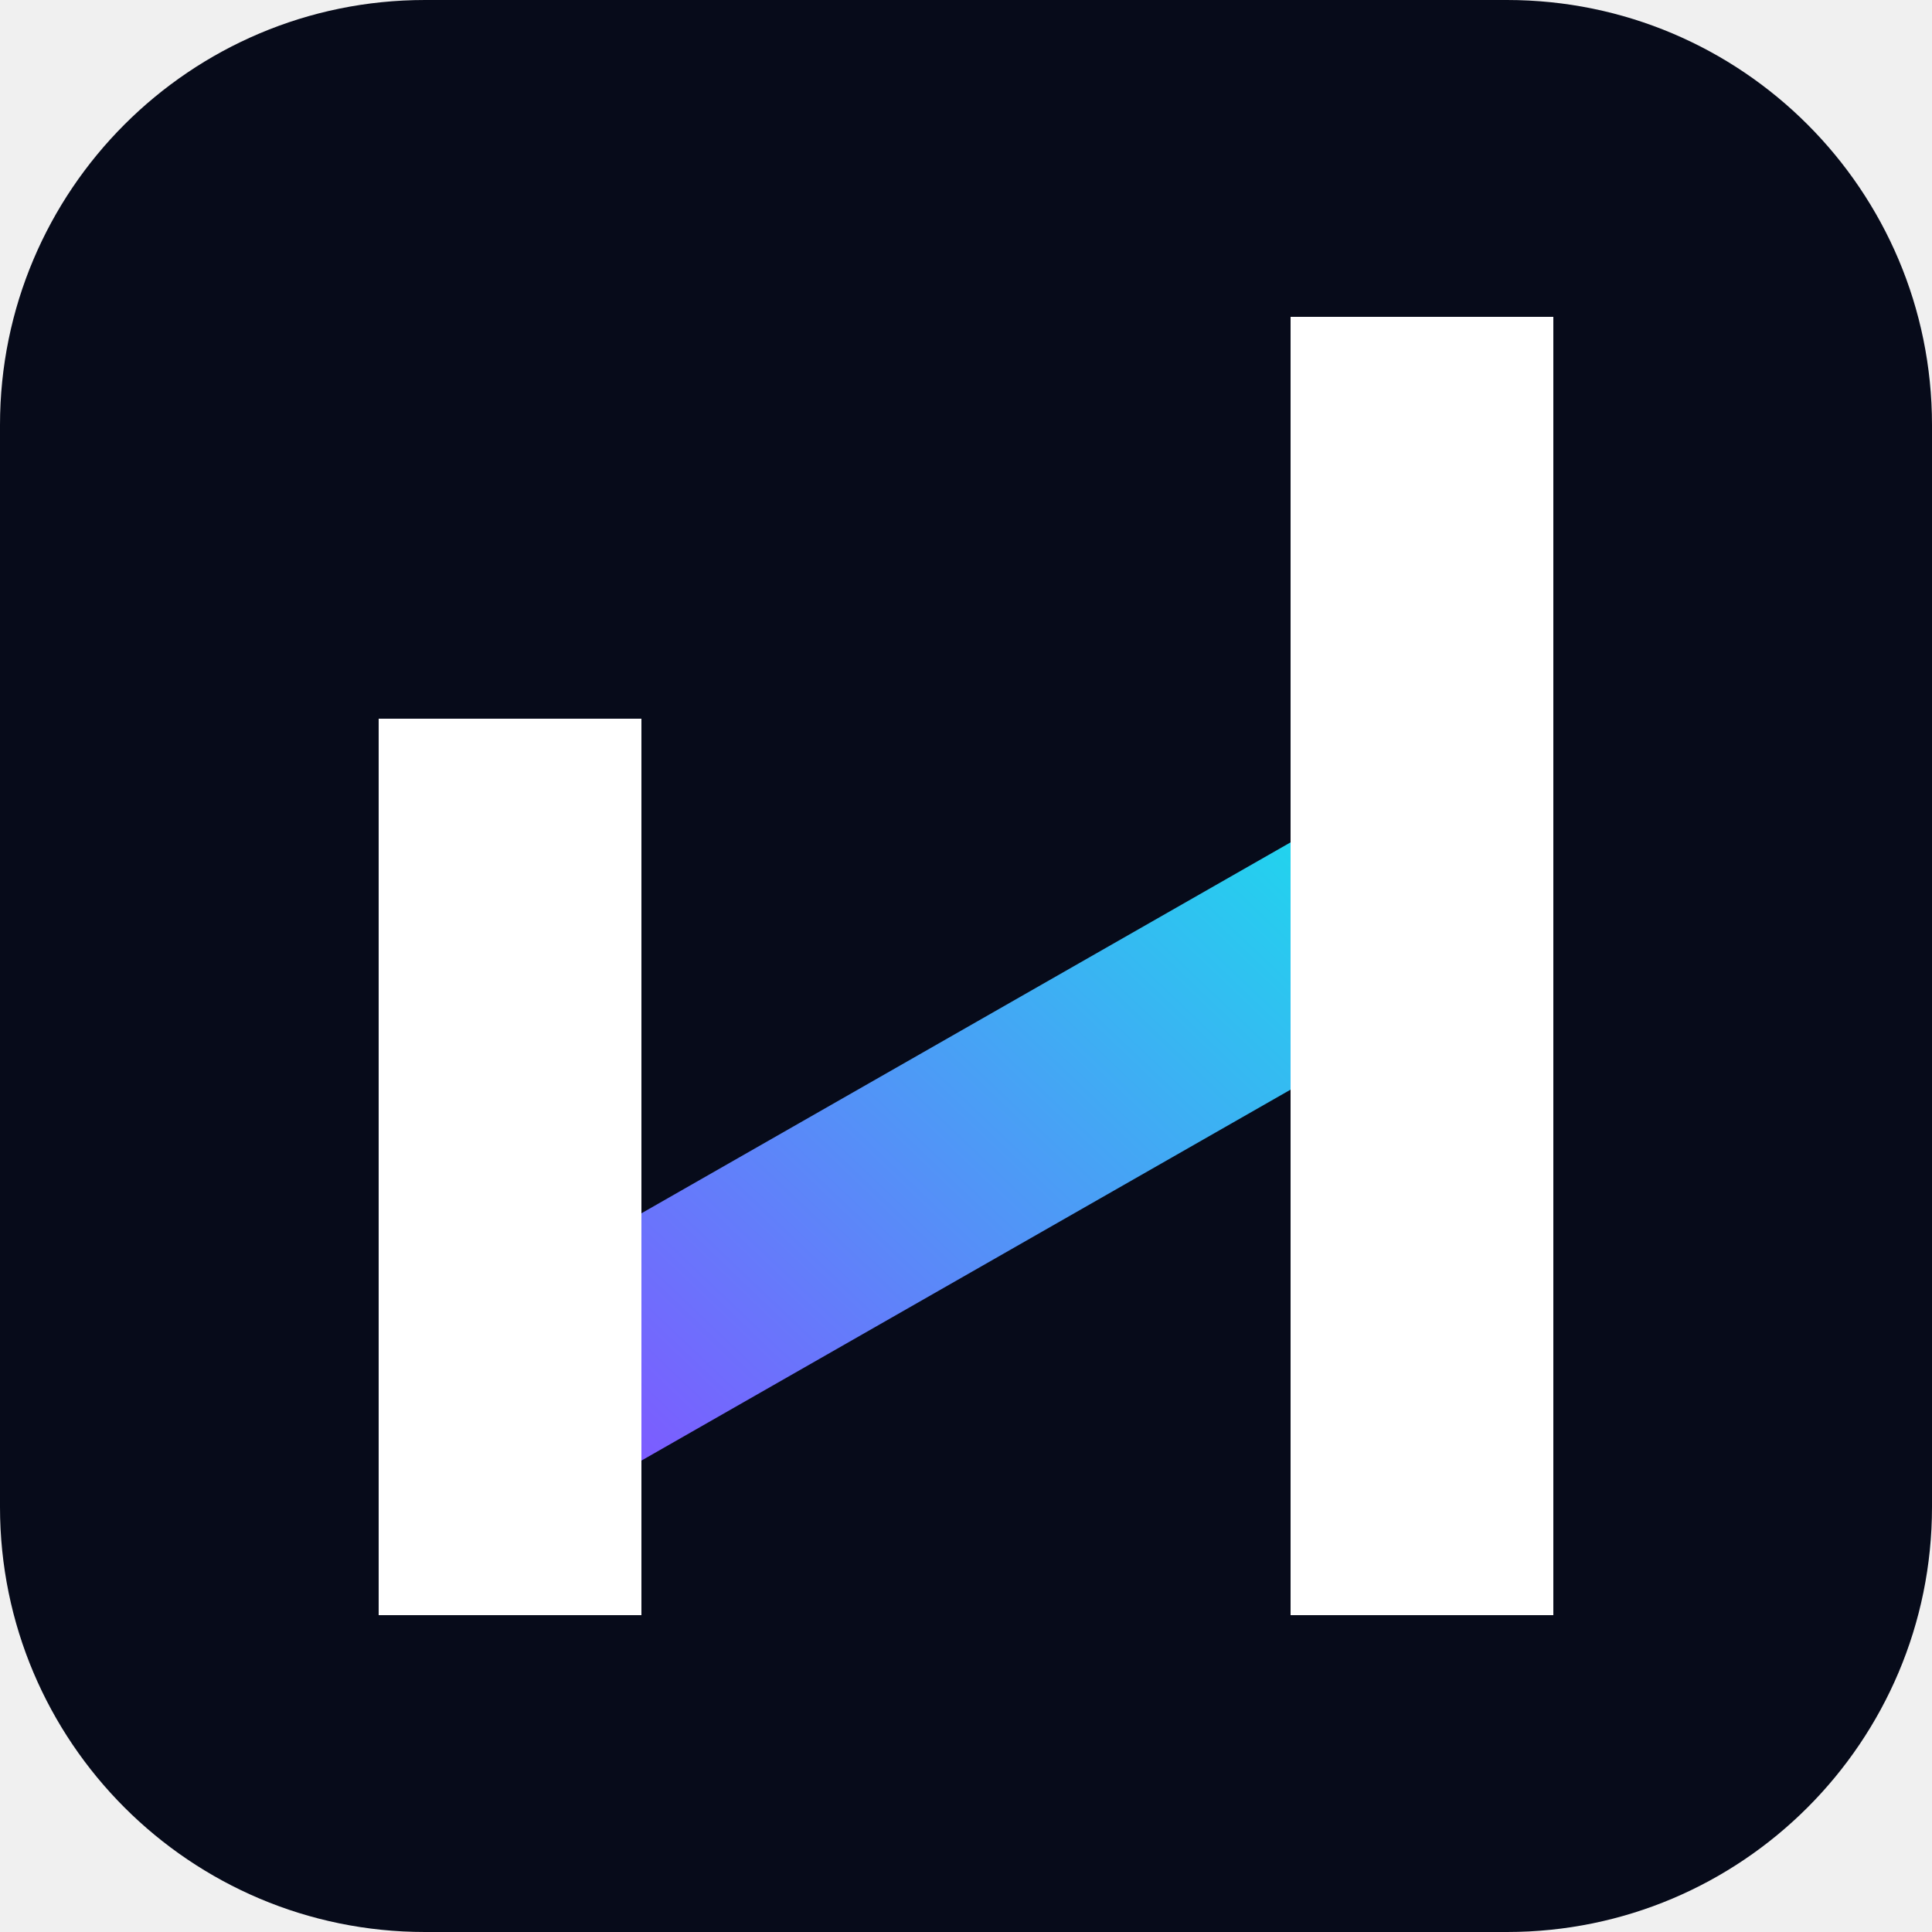
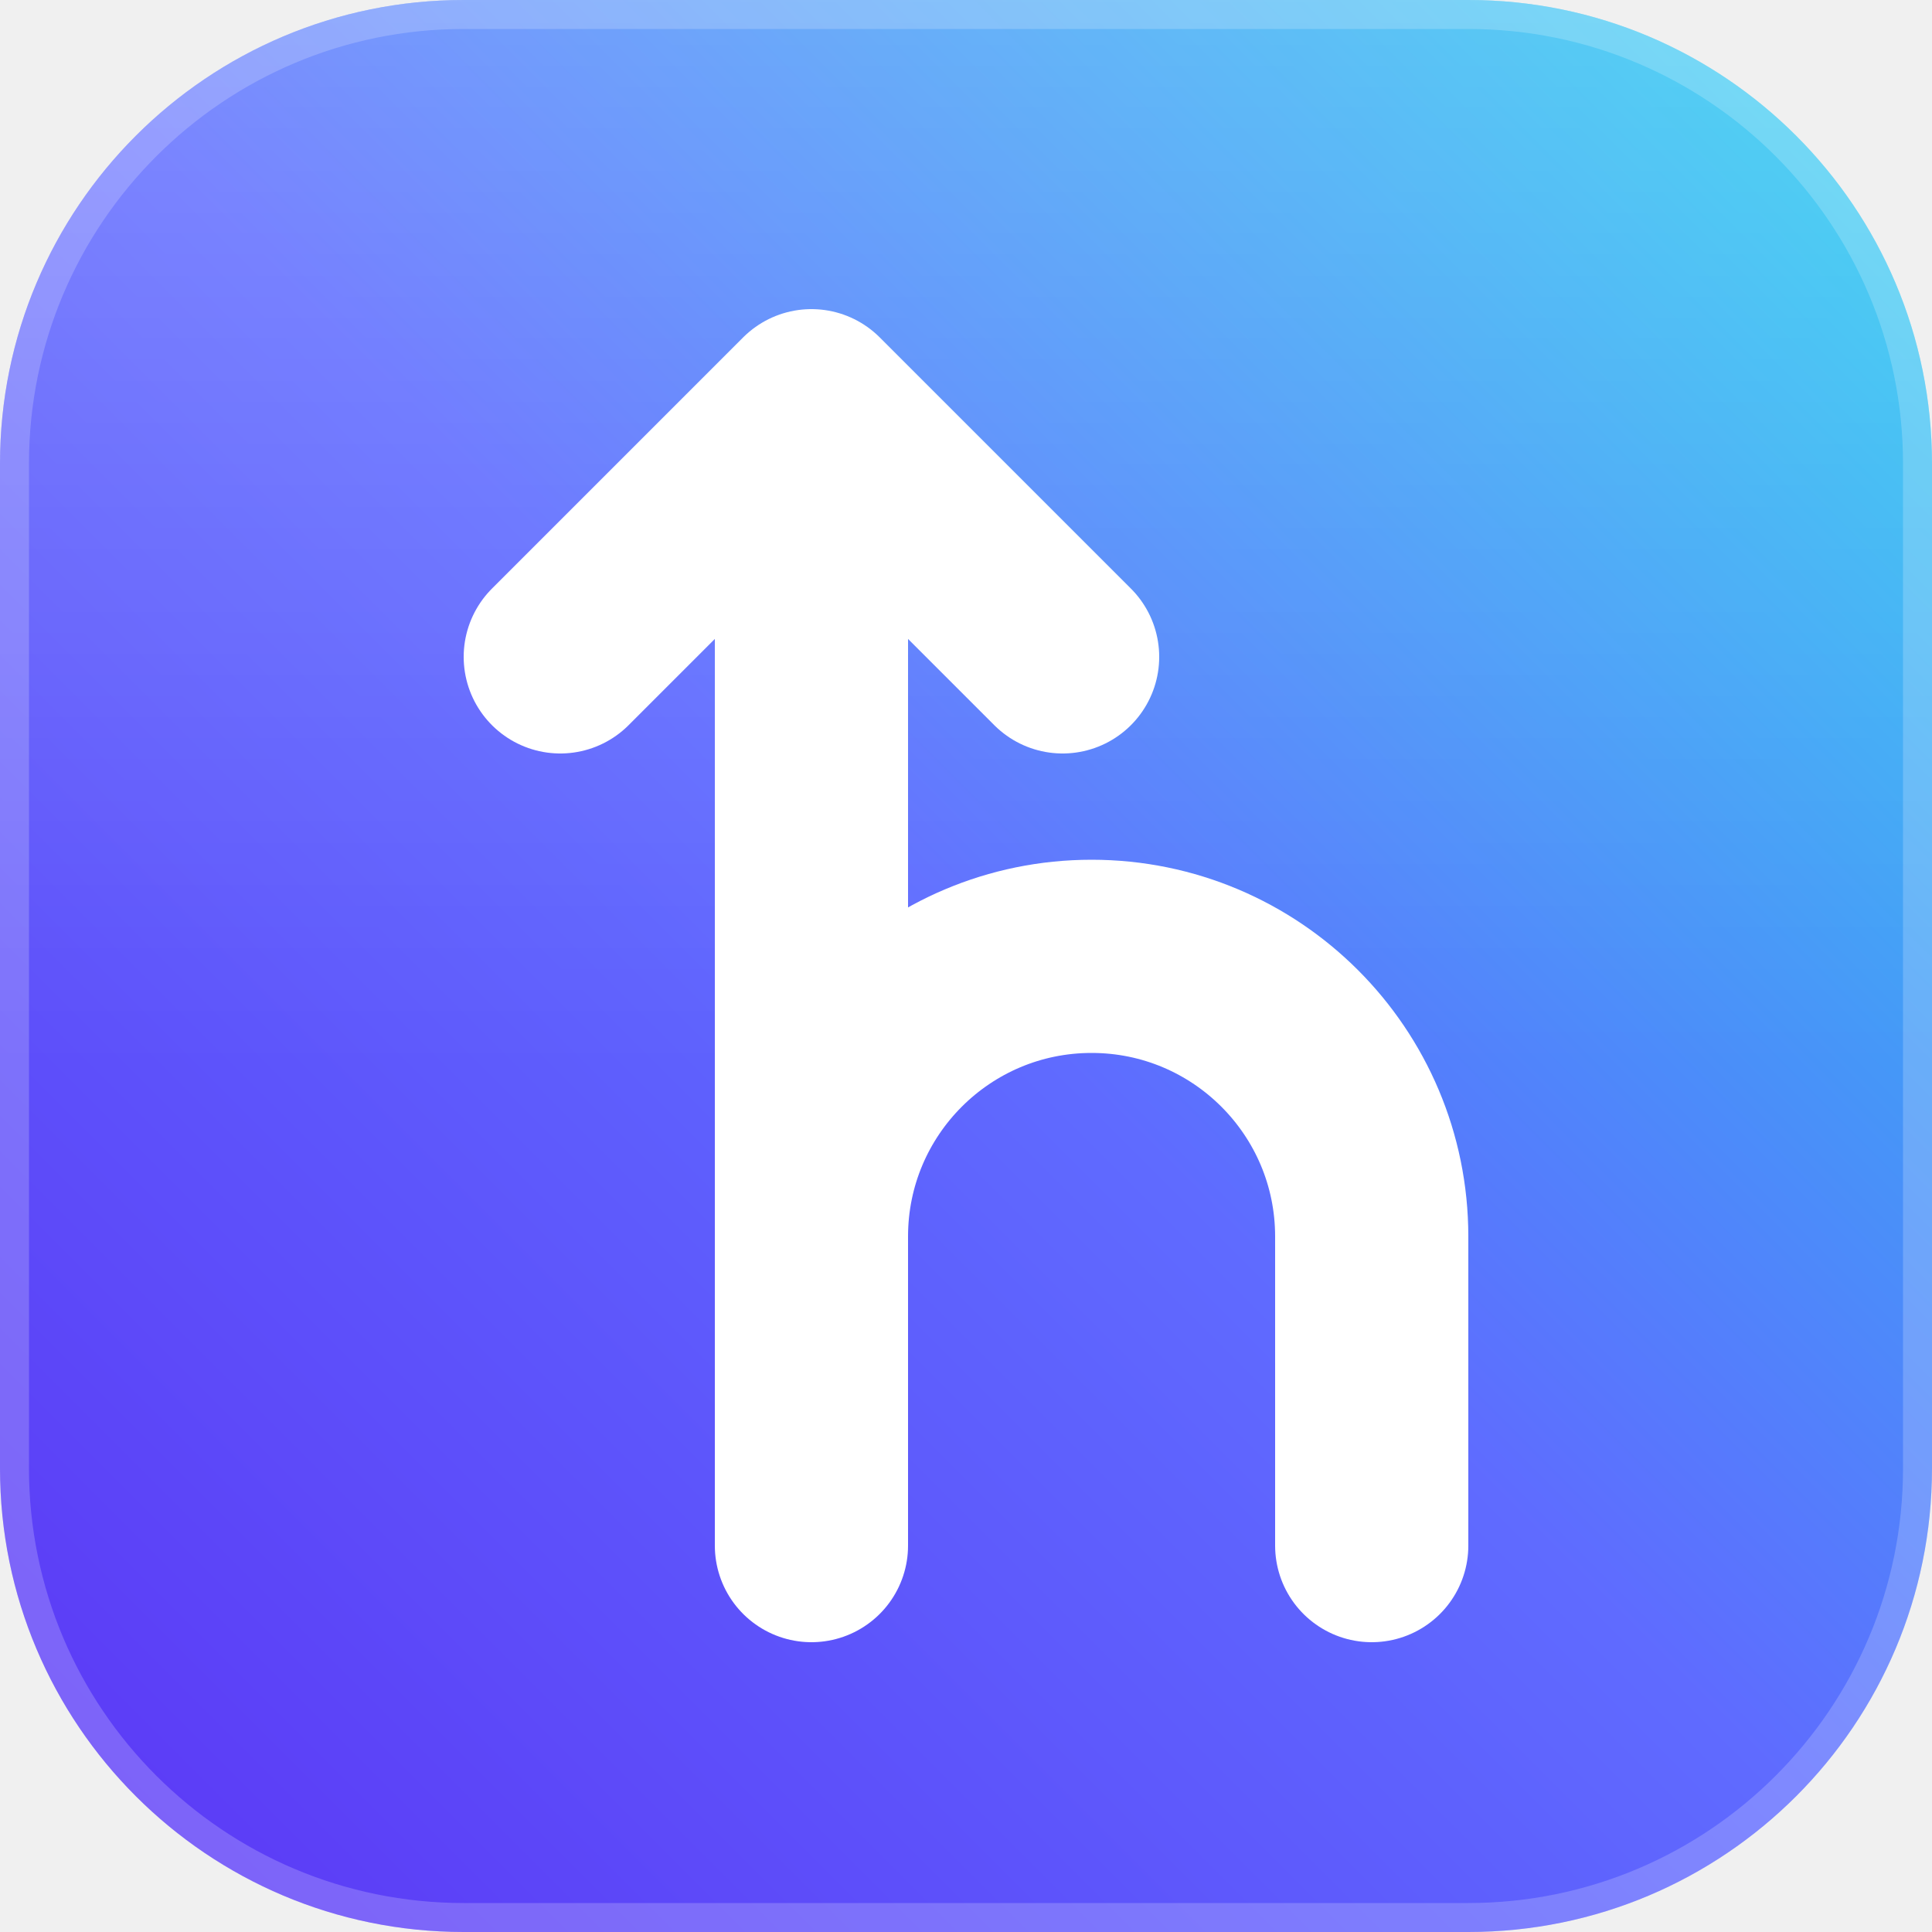
<svg xmlns="http://www.w3.org/2000/svg" viewBox="0 0 100 100">
  <defs>
-     <linearGradient id="g" x1="0" y1="1" x2="1" y2="0">
-       <stop offset="0" stop-color="#7c5cff" />
+     <linearGradient id="lg" x1="0" y1="1" x2="1" y2="0">
+       <stop offset="0" stop-color="#5b34f5" />
+       <stop offset=".5" stop-color="#5f6bff" />
      <stop offset="1" stop-color="#22d3ee" />
    </linearGradient>
+     <linearGradient id="lgs" x1="0" y1="0" x2="0" y2="1">
+       <stop offset="0" stop-color="#fff" stop-opacity=".2" />
+       <stop offset=".55" stop-color="#fff" stop-opacity="0" />
+     </linearGradient>
  </defs>
-   <rect width="100" height="100" rx="22" fill="#070b1a" />
-   <g transform="translate(10 10) scale(.8)">
-     <rect x="12" y="34" width="17" height="58" fill="#fff" />
-     <rect x="71" y="8" width="17" height="84" fill="#fff" />
-     <path d="M29 66 L71 42 L71 58 L29 82 Z" fill="url(#g)" />
-   </g>
+   <rect width="100" height="100" rx="24" fill="url(#lg)" />
+   <rect width="100" height="100" rx="24" fill="url(#lgs)" />
+   <rect x=".75" y=".75" width="98.5" height="98.5" rx="23.25" fill="none" stroke="#fff" stroke-opacity=".2" stroke-width="1.5" />
+   <path d="M42 80V21M29 34L42 21L55 34M42 64a14.5 14.5 0 0 1 29 0V80" fill="none" stroke="#fff" stroke-width="10" stroke-linecap="round" stroke-linejoin="round" />
</svg>
